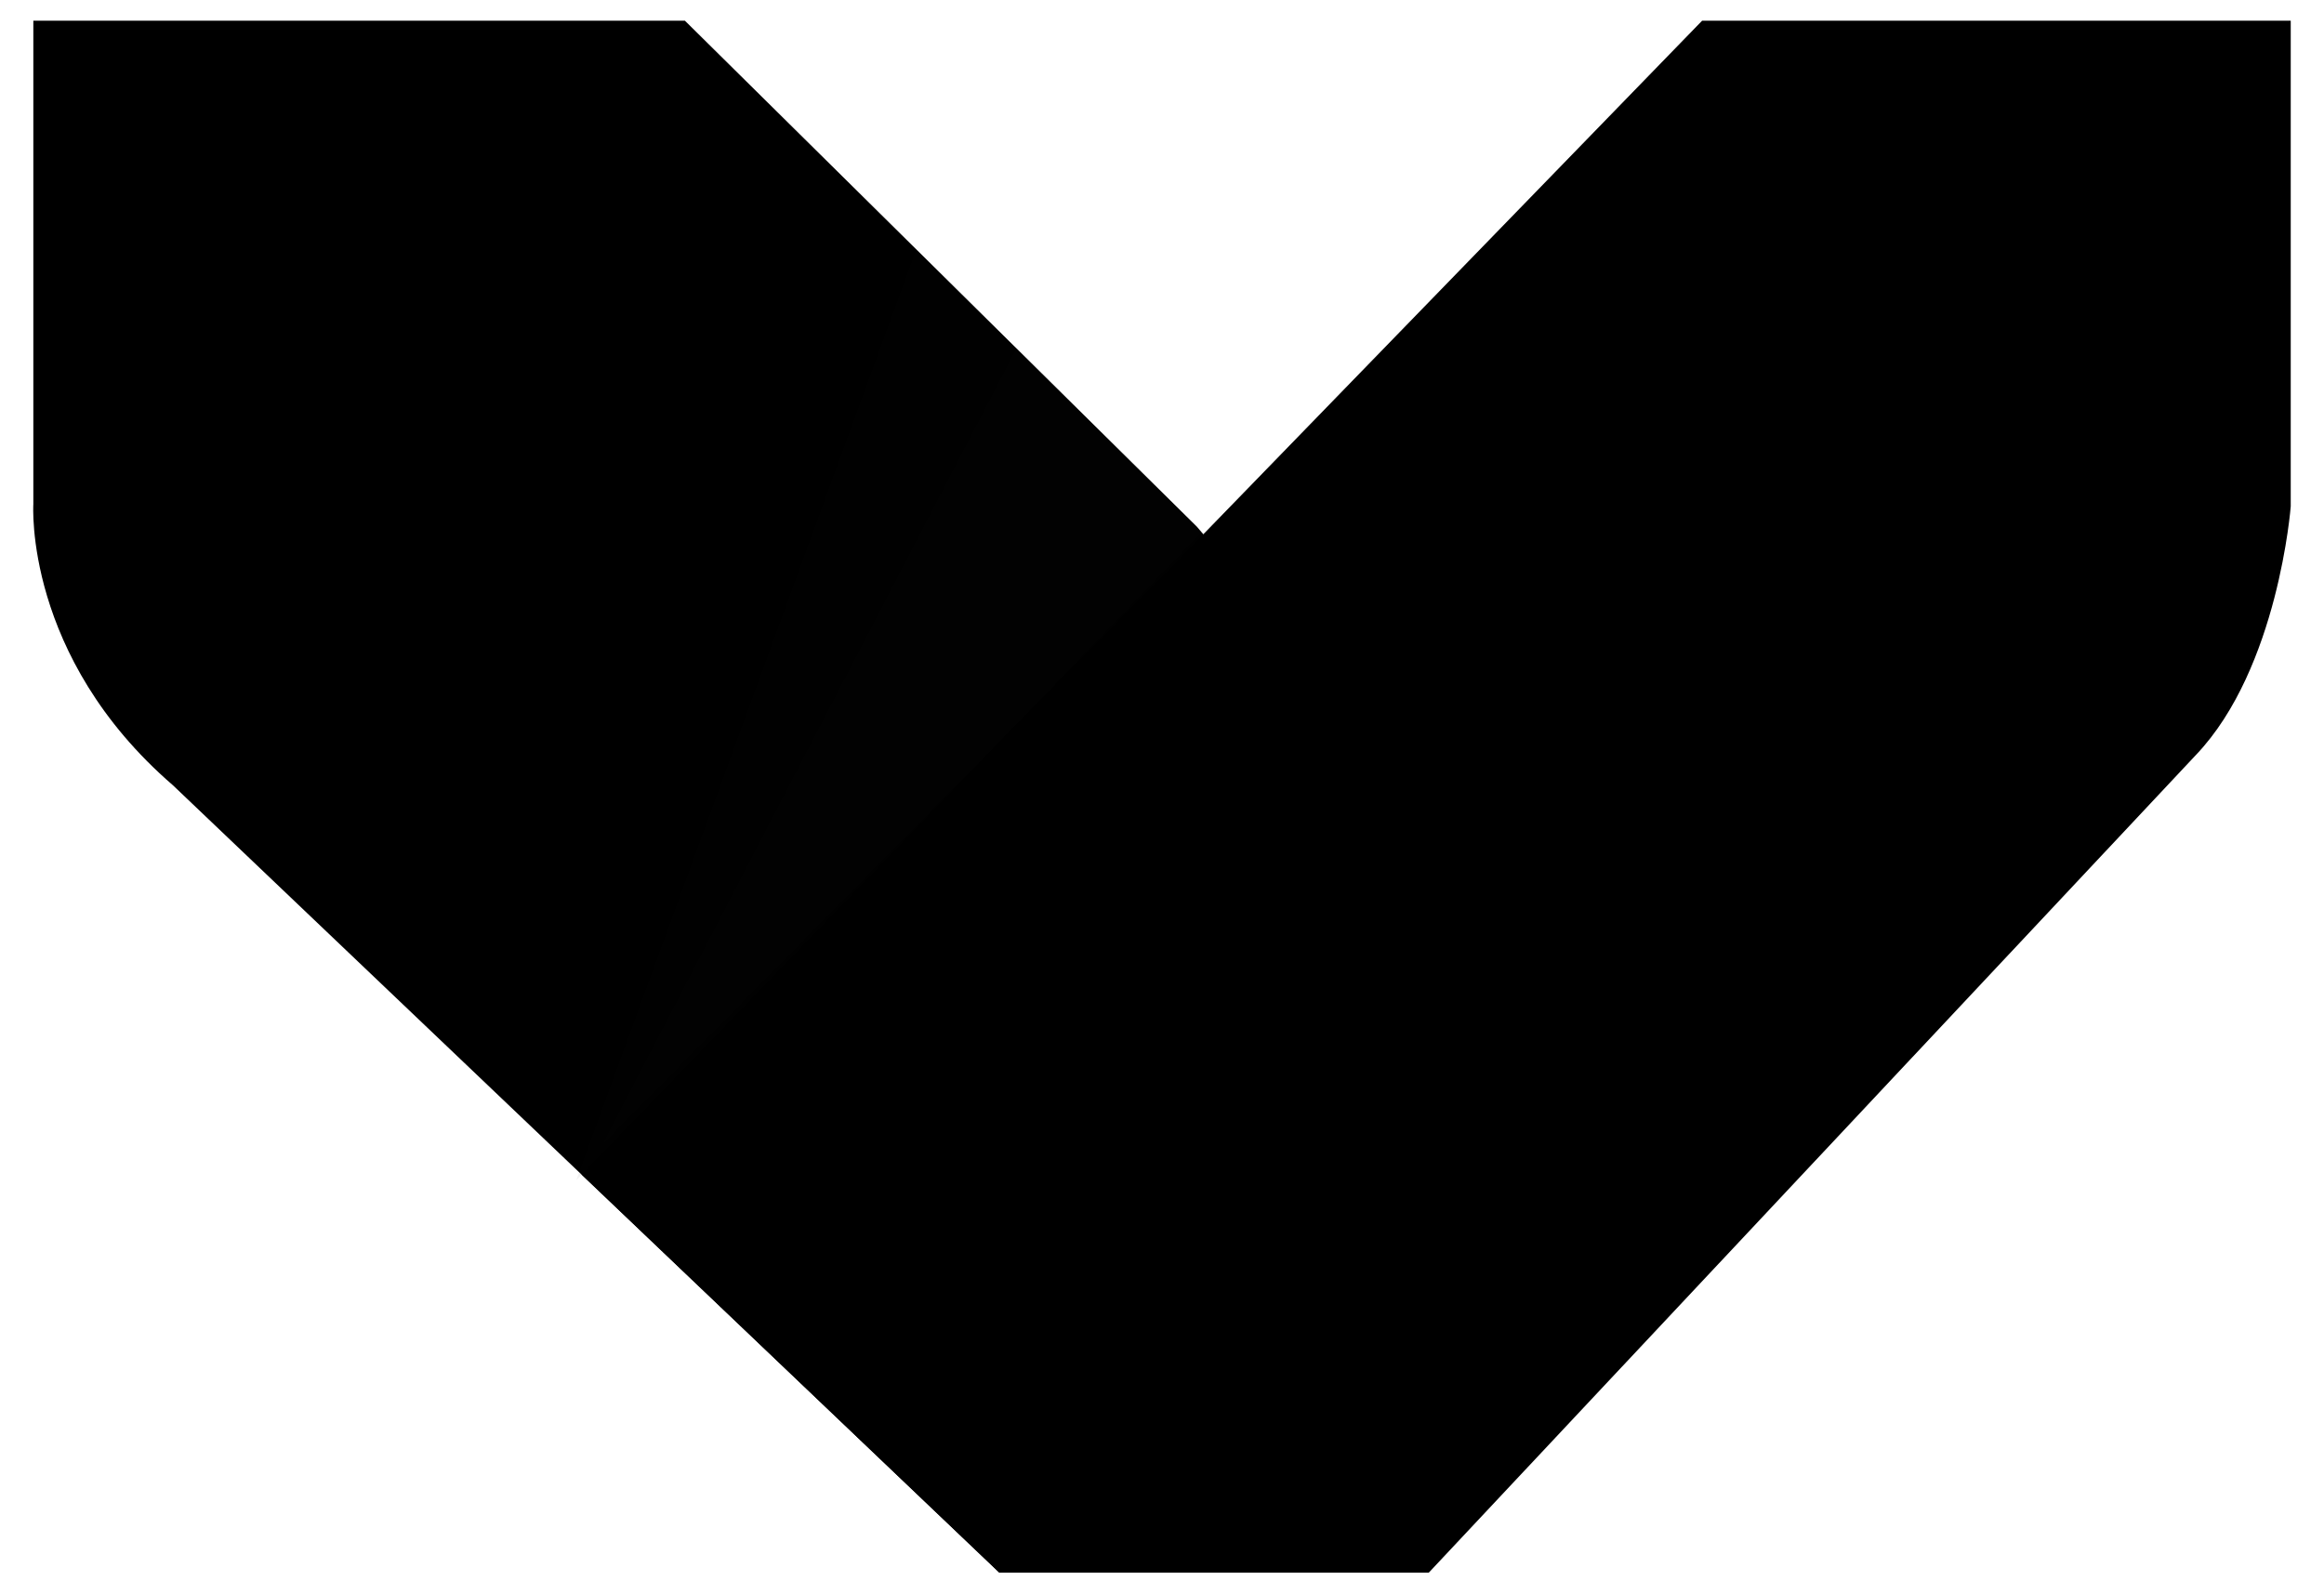
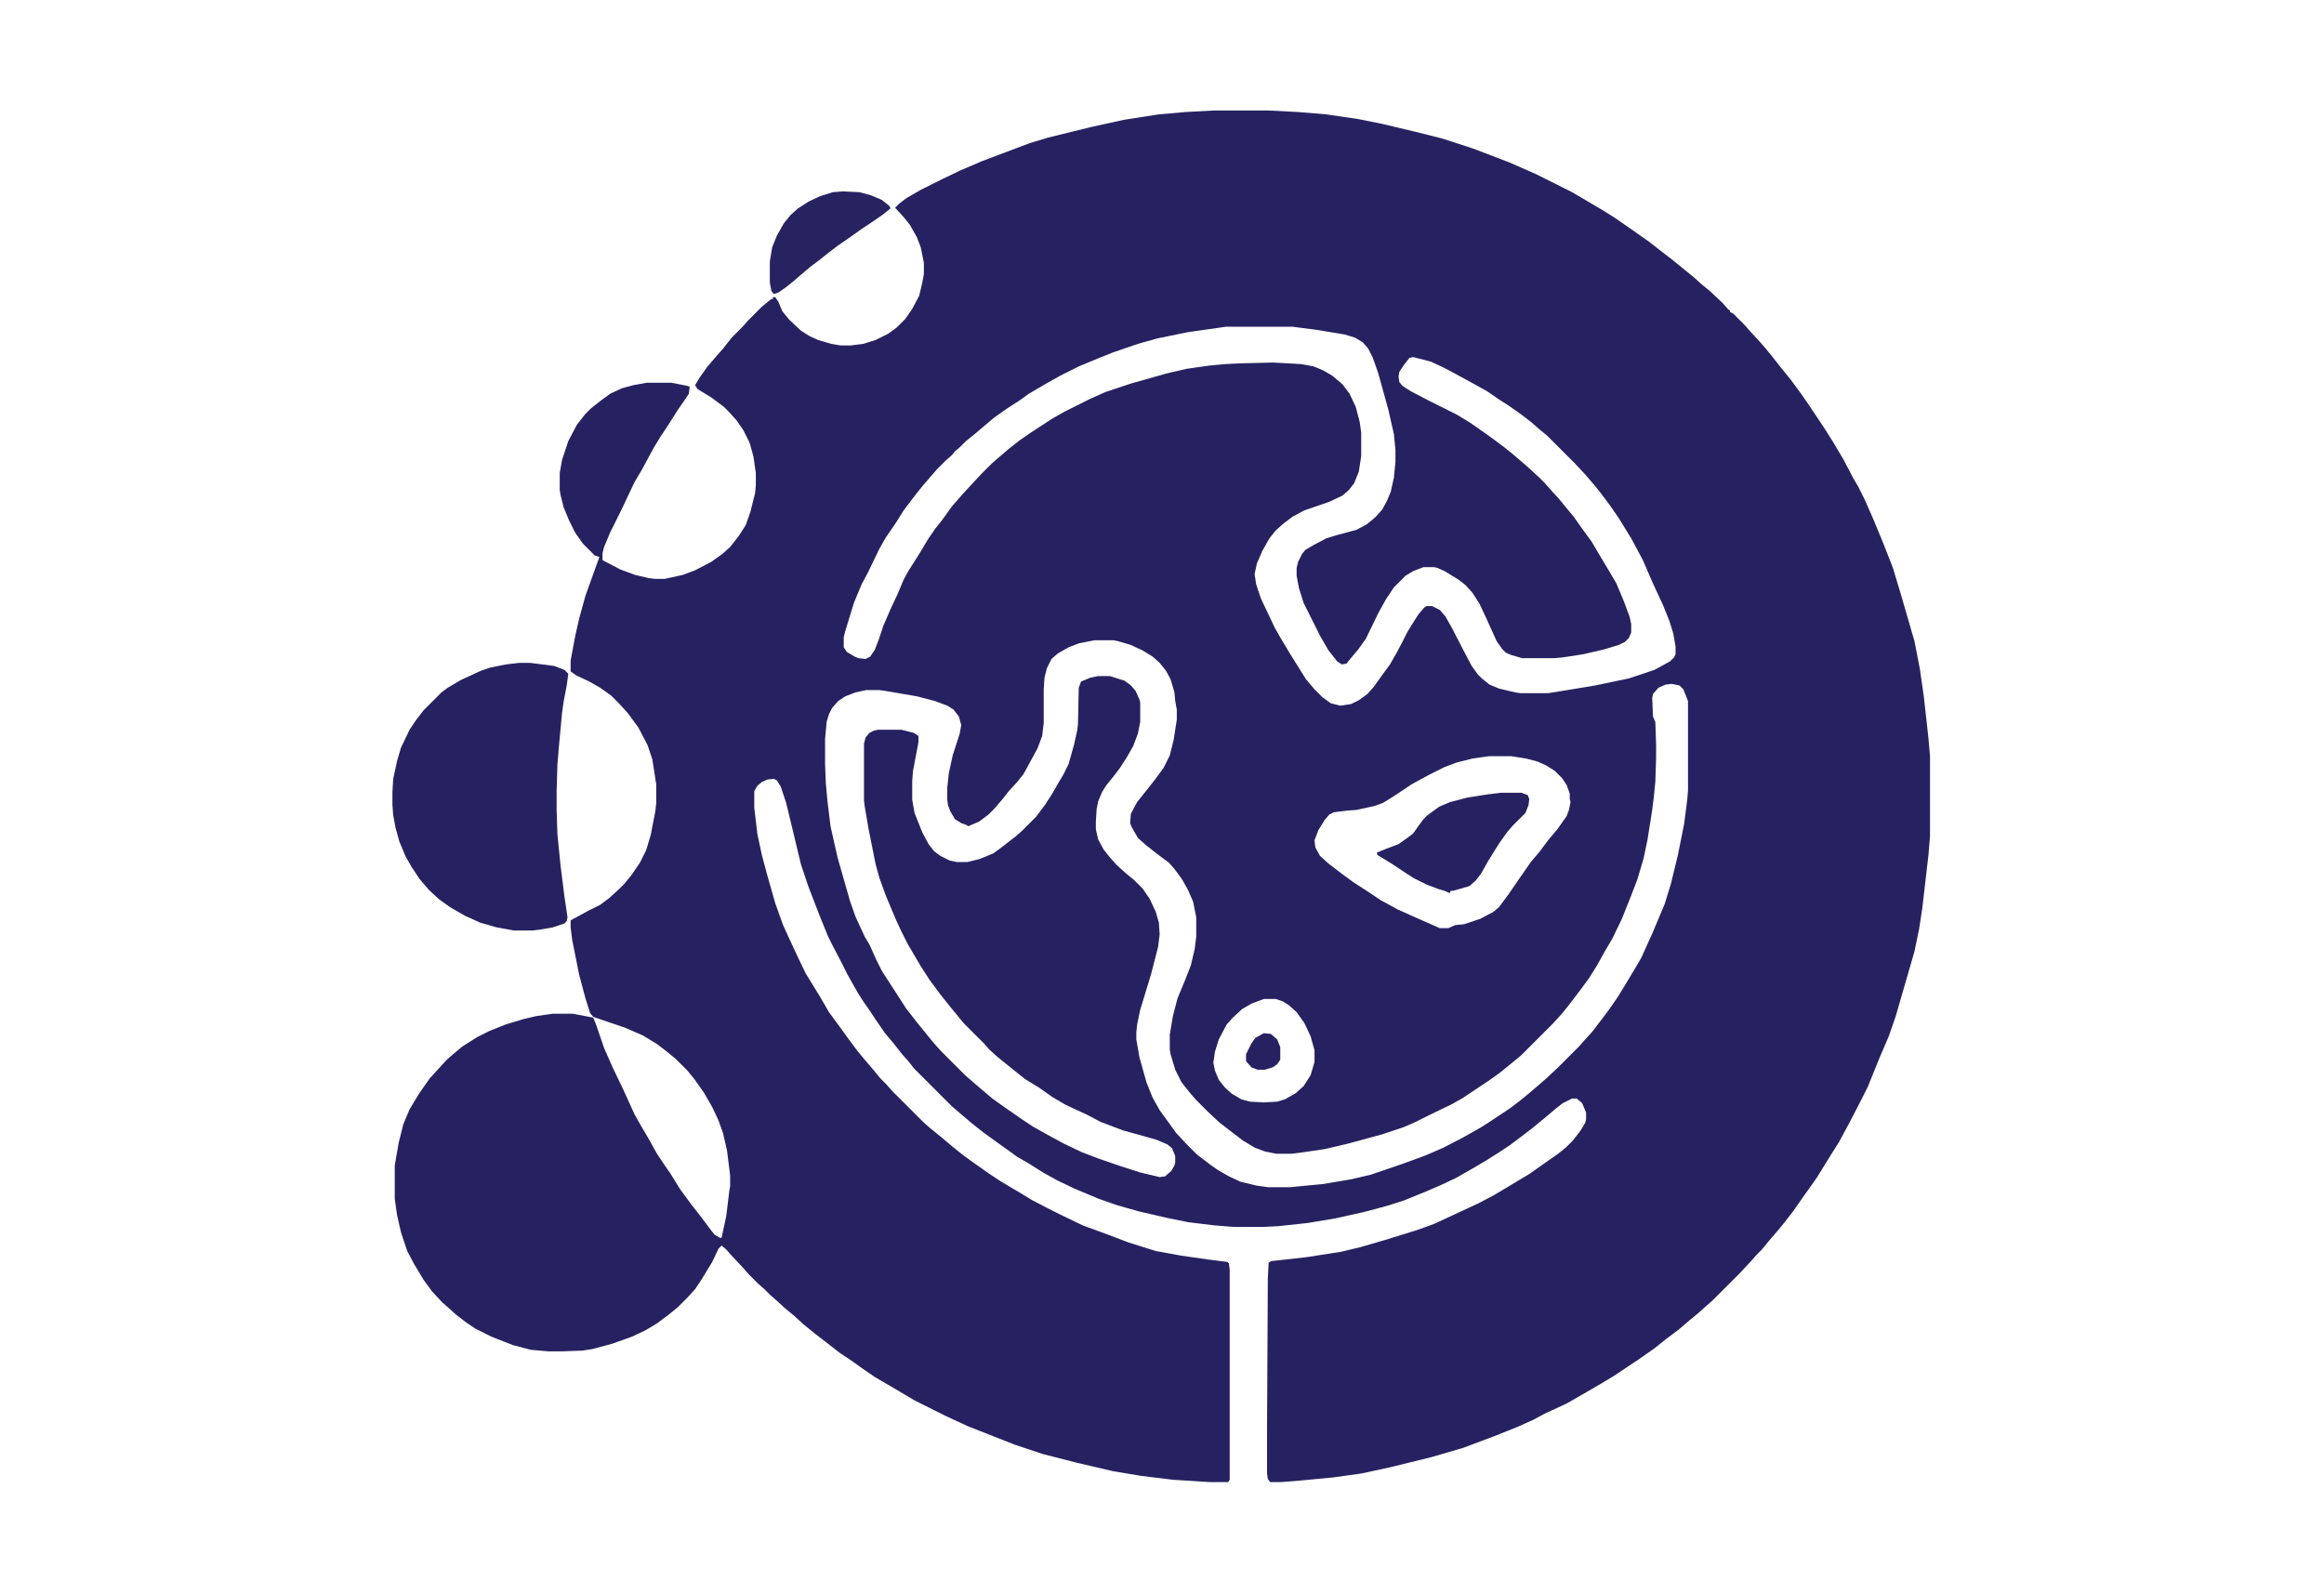
- <svg xmlns="http://www.w3.org/2000/svg" width="35" height="24" viewBox="0 0 34 24" fill="none">
-   <path fill-rule="evenodd" clip-rule="evenodd" d="M0.002 0.312V7.595C0.002 7.595 -0.142 9.888 2.105 11.829L14.547 23.684L21.017 23.601L19.979 10.813L17.526 7.934L9.815 0.312H0.002Z" fill="currentColor" />
-   <path opacity="0.06" fill-rule="evenodd" clip-rule="evenodd" d="M8.18 17.776L13.303 3.752L17.589 8.022L8.18 17.776Z" fill="#161616" />
-   <path opacity="0.06" fill-rule="evenodd" clip-rule="evenodd" d="M8.582 17.225L14.813 5.242L17.621 8.052L8.582 17.225Z" fill="#161616" />
-   <path fill-rule="evenodd" clip-rule="evenodd" d="M8.258 17.691L25.134 0.312H33.999V7.627C33.999 7.627 33.814 10.065 32.574 11.369L21.018 23.688H14.549L8.258 17.691Z" fill="currentColor" />
+ <svg xmlns="http://www.w3.org/2000/svg" version="1.1" viewBox="0 0 2048 2048" width="35" height="24">
+   <path transform="translate(1091,142)" d="m0 0h69l39 2 36 3 41 6 30 6 42 10 36 9 40 13 47 18 34 15 46 23 17 10 22 13 16 10 23 16 20 14 18 14 13 10 16 13 11 9 10 9 11 9 16 15 8 9 2 1v2l4 2 15 15 7 8 12 13 7 8 9 11 11 14 13 16 14 19 11 16 18 27 12 19 13 22 12 23 7 12 8 16 11 25 12 29 13 33 10 33 18 62 7 36 5 35 6 54 2 23v103l-2 24-8 69-4 26-6 29-24 83-9 26-12 28-15 37-8 16-15 29-14 26-12 19-16 26-7 10-10 14-14 20-10 13-9 11-12 14-9 11-7 7-7 8-14 15-36 36-8 7-10 9-11 9-14 12-16 12-15 12-20 14-33 22-15 9-24 14-21 12-28 13-15 8-20 9-30 12-40 15-41 12-53 13-37 8-36 5-42 4-25 2h-14l-3-4-1-7v-60l1-190 1-21 3-2 45-5 45-7 25-6 31-9 42-13 22-8 56-26 21-11 45-27 17-12 20-14 10-8 9-9 10-13 6-10 1-4v-9l-5-12-7-6h-6l-12 6-9 7-13 11-17 14-13 10-16 12-12 8-19 12-17 10-21 12-19 9-21 9-27 11-22 7-30 8-36 8-36 6-37 4-19 1h-39l-25-2-33-4-25-5-39-9-28-8-23-8-31-13-23-11-18-10-19-12-14-8-11-8-14-10-18-13-14-11-13-11-14-12-49-49-7-9-8-9-11-14-11-13-11-16-10-15-7-10-7-11-13-23-8-16-12-23-5-10-11-27-15-39-9-27-19-79-7-21-5-8-4-2-8 1-7 3-6 5-4 7v21l4 34 6 28 7 26 10 35 10 28 11 24 7 15 11 23 8 13 11 18 11 19 14 19 13 18 9 12 9 11 12 14 9 11 8 8 7 8 41 41 8 7 16 13 13 11 15 12 14 10 17 12 15 10 27 16 13 8 21 11 16 8 29 14 30 11 29 11 35 11 33 6 35 5 24 3 2 2 1 8v270l-2 3h-24l-47-3-41-5-36-6-47-11-43-11-36-12-61-24-28-13-40-20-27-16-24-14-16-11-14-10-15-10-18-14-13-10-16-13-12-11-11-9-12-11-8-7-7-7-8-7-12-12-7-8-15-16-7-8-6-5-4 4-8 17-14 23-8 12-11 12-11 11-11 9-16 12-15 9-17 8-25 9-26 7-13 2-27 1h-16l-23-2-23-6-28-11-20-10-12-8-13-10-10-9-8-7-13-14-11-15-12-20-9-17-8-24-5-22-3-21v-43l5-29 6-24 8-19 12-20 14-20 22-24 8-7 12-10 19-12 16-8 20-8 23-7 17-4 21-3h26l26 5 3 7 11 32 11 25 13 27 15 33 9 16 10 17 10 18 8 12 9 13 13 21 14 19 11 14 15 20 4 5 7 4h2l6-28 4-33 1-5v-14l-4-32-5-22-6-17-8-17-11-19-12-17-9-11-15-15-11-9-13-10-18-11-23-10-41-14-4-5-6-19-8-30-9-45-2-16v-9l22-12 16-8 12-9 12-11 7-7 9-11 11-16 8-16 6-20 6-31 1-10v-24l-5-32-6-18-12-23-14-19-11-12-10-10-14-10-14-8-17-8-7-5v-14l6-32 5-22 8-29 15-42 3-8-6-2-15-15-10-14-8-16-7-17-4-16-1-6v-22l3-17 8-24 11-21 11-14 7-7 14-11 11-8 15-7 15-4 17-3h32l20 4 3 1-1 9-6 9-7 10-14 22-10 15-9 15-14 26-10 17-18 38-13 26-8 19-2 8v9l23 12 19 7 17 4 8 1h13l23-5 16-6 21-11 14-10 10-9 11-14 9-14 6-17 6-24 1-10v-16l-3-21-5-18-8-16-9-13-9-10-7-7-16-12-18-11-3-5 6-10 10-14 12-14 8-9 11-14 14-14 7-8 18-18 11-9 3-1v-2h3l4 6 5 12 9 11 15 14 11 7 11 5 17 5 12 2h13l16-2 16-5 16-8 11-8 11-11 9-13 9-17 4-17 2-11v-14l-4-20-5-13-9-16-8-10-11-12 5-5 9-7 19-11 28-14 23-11 28-12 61-23 23-7 57-14 41-9 45-7 34-3zm15 278-49 7-39 8-25 7-32 11-20 8-24 10-24 12-16 9-24 14-11 8-17 11-17 12-26 22-10 8-8 8-6 5-4 5-8 7-11 11-7 8-12 14-8 10-16 21-10 16-13 19-8 14-15 31-8 15-10 24-11 36-2 8v13l4 6 10 6 5 2 9 1 6-3 6-9 5-13 6-18 10-23 8-17 8-19 6-11 14-22 12-20 9-13 8-10 13-18 13-15 11-12 14-15 13-13 8-7 14-12 14-11 13-9 29-19 16-9 32-16 20-9 33-11 46-13 26-6 28-4 21-2 20-1 42-1 36 2 16 3 12 5 12 7 13 11 9 12 8 17 5 19 2 14v30l-3 20-6 15-7 9-8 7-17 8-32 11-15 8-12 9-10 9-8 10-9 16-7 16-3 14 2 13 6 18 18 38 8 14 12 20 20 32 11 13 10 10 11 8 12 3 14-2 10-5 11-8 8-9 10-14 11-15 8-14 8-15 6-12 6-10 9-14 7-8 3-2h7l10 5 7 8 8 14 16 31 10 19 8 11 5 5 10 8 12 5 21 5 7 1h35l25-4 36-6 43-9 33-11 20-11 5-5 2-4v-10l-3-17-5-16-8-20-13-28-13-30-15-28-16-26-11-16-12-16-8-10-12-14-14-15-35-35-11-9-9-8-13-10-17-12-11-7-16-11-18-10-22-12-15-8-17-8-23-6-5 1-7 9-6 9-1 6 1 7 4 5 11 7 23 12 36 18 18 11 20 14 11 8 12 9 10 8 14 12 8 7 13 12 7 7 7 8 11 12 9 11 10 12 12 17 11 15 16 27 9 15 7 12 10 24 7 19 2 9v11l-3 7-5 5-8 4-20 6-26 6-26 4-11 1h-41l-14-4-7-3-5-5-7-10-14-31-8-17-9-14-9-10-9-7-18-11-9-4-4-1h-14l-13 5-10 6-15 15-10 15-10 18-16 33-10 14-11 13-4 5-6 1-6-4-11-14-11-19-21-42-6-19-3-16v-10l2-8 5-10 4-5 10-6 17-9 13-4 26-7 13-7 11-9 9-10 6-11 5-12 4-18 2-20v-16l-2-20-7-31-13-47-7-20-6-12-7-8-10-6-13-4-36-6-31-4zm-169 403-20 4-13 5-14 8-8 7-6 12-3 12-1 15v43l-2 17-6 16-18 33-8 10-11 12-7 9-11 13-8 8-12 9-14 6-3-2-6-2-8-5-6-10-3-8-1-7v-15l2-19 5-23 9-28 2-11-3-11-7-9-8-5-16-6-23-6-41-7-7-1h-17l-14 3-13 5-9 6-8 9-4 8-3 10-2 22v32l1 25 2 22 4 33 9 40 16 56 7 20 12 26 6 10 9 20 7 14 22 34 9 14 14 18 13 16 9 11 9 10 31 31 8 7 14 12 13 11 14 10 23 16 15 10 16 9 24 13 23 11 21 8 29 10 25 8 25 6 7-1 8-7 4-7 1-4v-8l-4-10-6-5-14-6-14-4-29-8-29-11-17-9-28-13-17-10-17-12-18-11-25-20-11-9-10-9-7-8-26-26-18-22-12-15-14-19-11-17-17-29-8-16-7-15-13-31-8-22-5-18-9-45-5-29-1-8v-73l2-8 5-6 6-3 5-1h30l16 4 6 4v8l-7 37-1 13v24l3 17 10 25 8 15 7 9 8 6 12 6 9 2h14l16-4 17-7 11-8 18-14 8-7 18-18 12-16 9-14 8-14 6-10 7-14 7-25 4-18 1-8 1-47 3-8 12-5 10-2h15l19 6 8 6 6 7 5 11 1 4v25l-3 15-6 16-8 14-9 14-6 8-12 15-5 8-5 12-2 10-1 16v10l3 13 7 13 8 10 9 10 11 10 11 9 11 11 9 13 8 17 4 14 1 15-2 16-9 35-14 46-4 19-1 10v9l4 23 9 32 8 20 9 16 8 11 13 18 13 14 14 14 17 13 10 7 14 8 15 7 21 5 15 2h27l42-4 36-6 26-6 41-14 30-11 23-10 25-13 23-13 14-9 24-16 13-10 11-9 14-12 8-7 15-14 27-27 7-8 10-11 13-17 9-12 11-16 8-13 15-25 7-12 14-31 16-38 8-26 9-37 8-40 4-31 1-12v-115l-6-15-5-5-10-2-8 1-9 4-7 8-1 5 1 24 3 7 1 29v17l-1 31-2 20-2 16-6 38-5 24-8 27-8 21-12 30-12 25-10 17-10 18-10 16-11 15-16 21-9 11-11 12-41 41-11 9-16 13-14 10-33 22-14 8-33 16-16 8-14 6-27 9-44 12-30 7-27 4-16 2h-19l-15-3-13-5-15-9-17-13-13-10-15-14-15-15-7-8-12-15-8-16-6-20-1-6v-19l4-24 6-23 10-24 7-18 5-21 2-16v-25l-4-20-7-16-8-14-9-12-7-8-16-12-14-11-10-9-8-14-2-5 1-12 8-15 12-15 11-14 11-15 8-16 5-20 4-26v-13l-2-11-1-11-5-17-6-11-8-10-9-8-13-8-15-7-17-5-5-1zm507 149-21 3-20 5-16 6-20 10-22 12-24 16-13 8-11 4-23 5-13 1-16 2-6 3-6 7-8 13-5 13 1 9 6 11 11 10 17 13 15 11 17 11 18 12 22 12 20 9 34 15h11l9-4 11-1 21-7 17-9 7-6 12-16 13-19 16-23 11-13 12-16 11-13 12-17 3-8 2-10-1-4v-7l-4-11-6-9-9-9-11-7-11-5-15-4-19-3zm-289 312-16 6-12 7-12 11-8 9-10 19-5 16-2 14 2 10 5 12 8 10 9 8 12 7 11 3 18 1 17-1 10-3 14-8 10-9 9-14 5-17v-15l-5-18-8-17-10-14-10-9-8-5-9-3zm-698 311 1 2z" fill="#262261" />
+   <path transform="translate(198,852)" d="m0 0h14l31 4 13 5 5 5-2 15-4 21-2 14-4 43-2 24-1 34v24l1 31 4 40 5 40 4 27-1 5-3 3-15 5-17 3-9 1h-24l-22-4-21-6-20-9-19-11-14-10-13-12-12-14-10-15-8-14-8-19-5-18-3-16-1-13v-17l1-17 5-23 5-17 11-23 8-12 10-13 23-23 8-6 17-10 26-12 12-4 20-4z" fill="#262261" />
+   <path transform="translate(1459,1019)" d="m0 0h27l8 3 2 5-1 8-4 10-16 16-7 8-10 14-7 11-8 13-9 16-7 9-8 7-21 6h-3l-1 3-7-3-7-2-16-6-16-8-11-7-18-12-18-11-1-3 12-5 16-6 14-10 5-4 7-10 6-8 5-5 15-11 14-6 23-6 26-4z" fill="#262261" />
+   <path transform="translate(614,246)" d="m0 0 21 1 15 4 14 6 10 8 1 3-10 8-13 9-15 10-14 10-16 11-13 10-10 8-12 9-13 11-8 7-10 8-10 7-6 2-3-4-2-11v-27l3-18 6-15 9-16 9-11 9-8 14-9 15-7 16-5z" fill="#272361" />
+   <path transform="translate(1155,1328)" d="m0 0 9 1 8 7 4 10v16l-4 6-6 4-10 3h-9l-8-3-7-8v-9l7-14 5-7 9-5z" fill="#262261" />
</svg>
